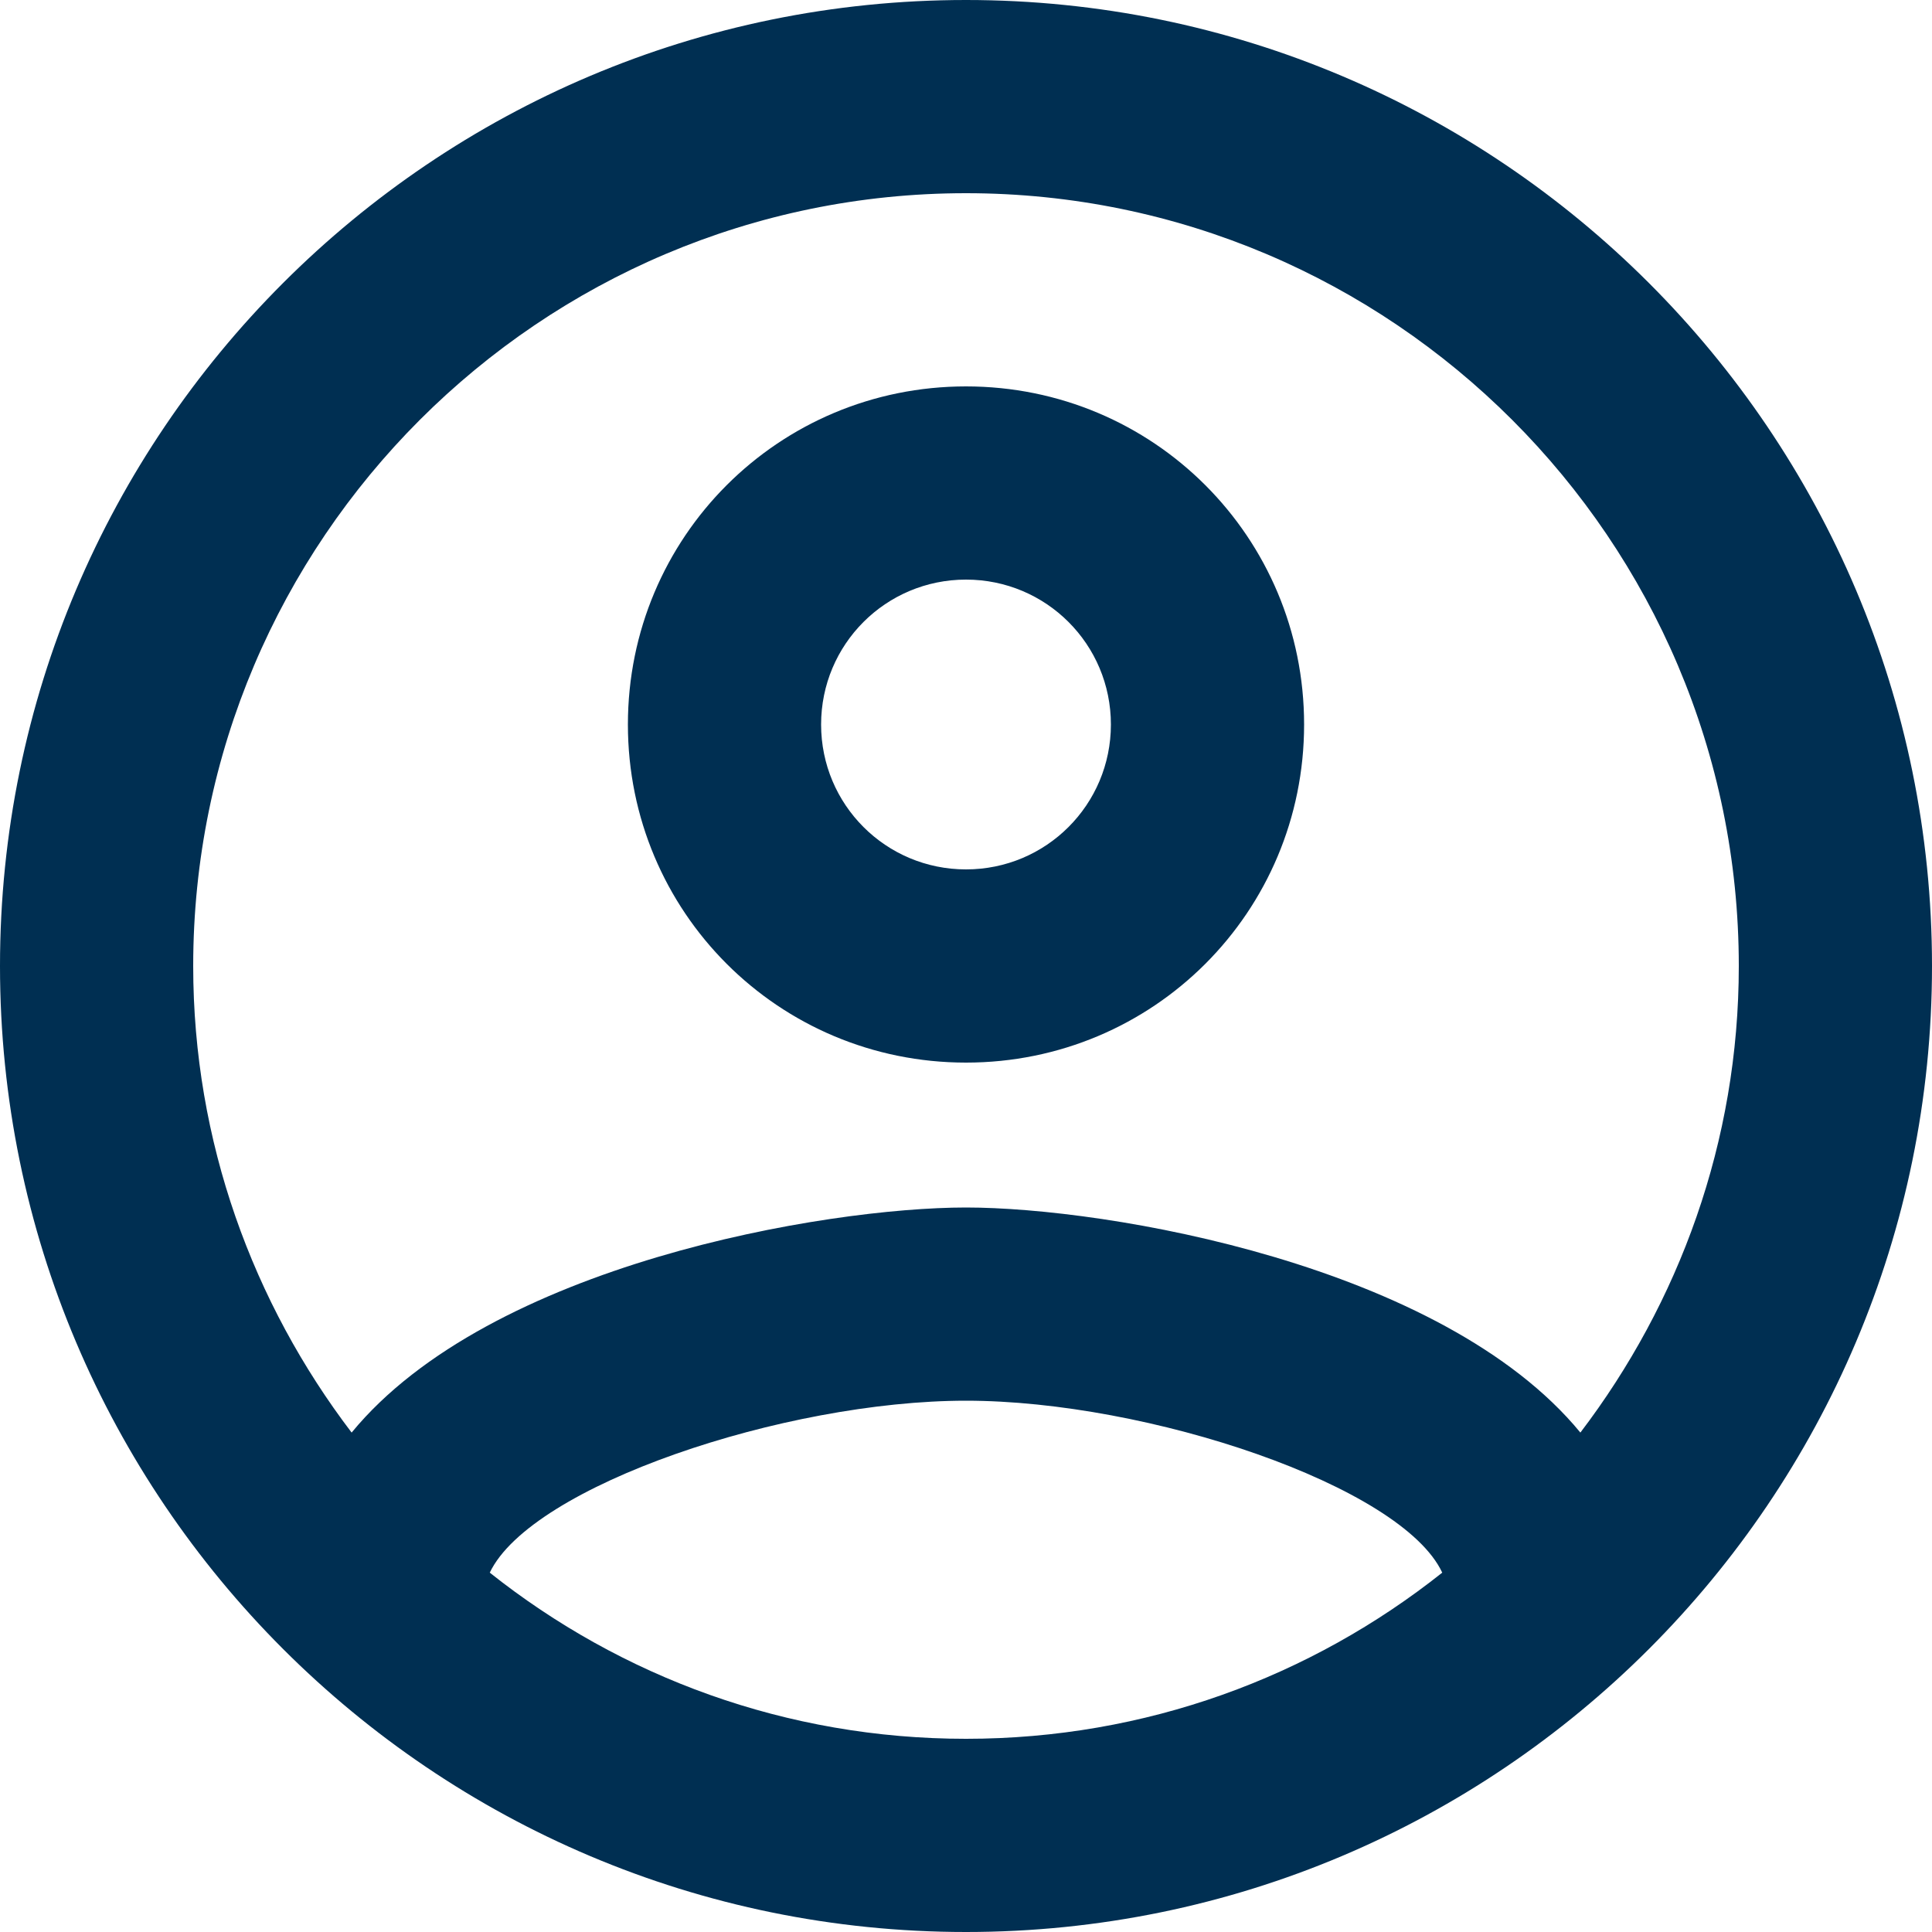
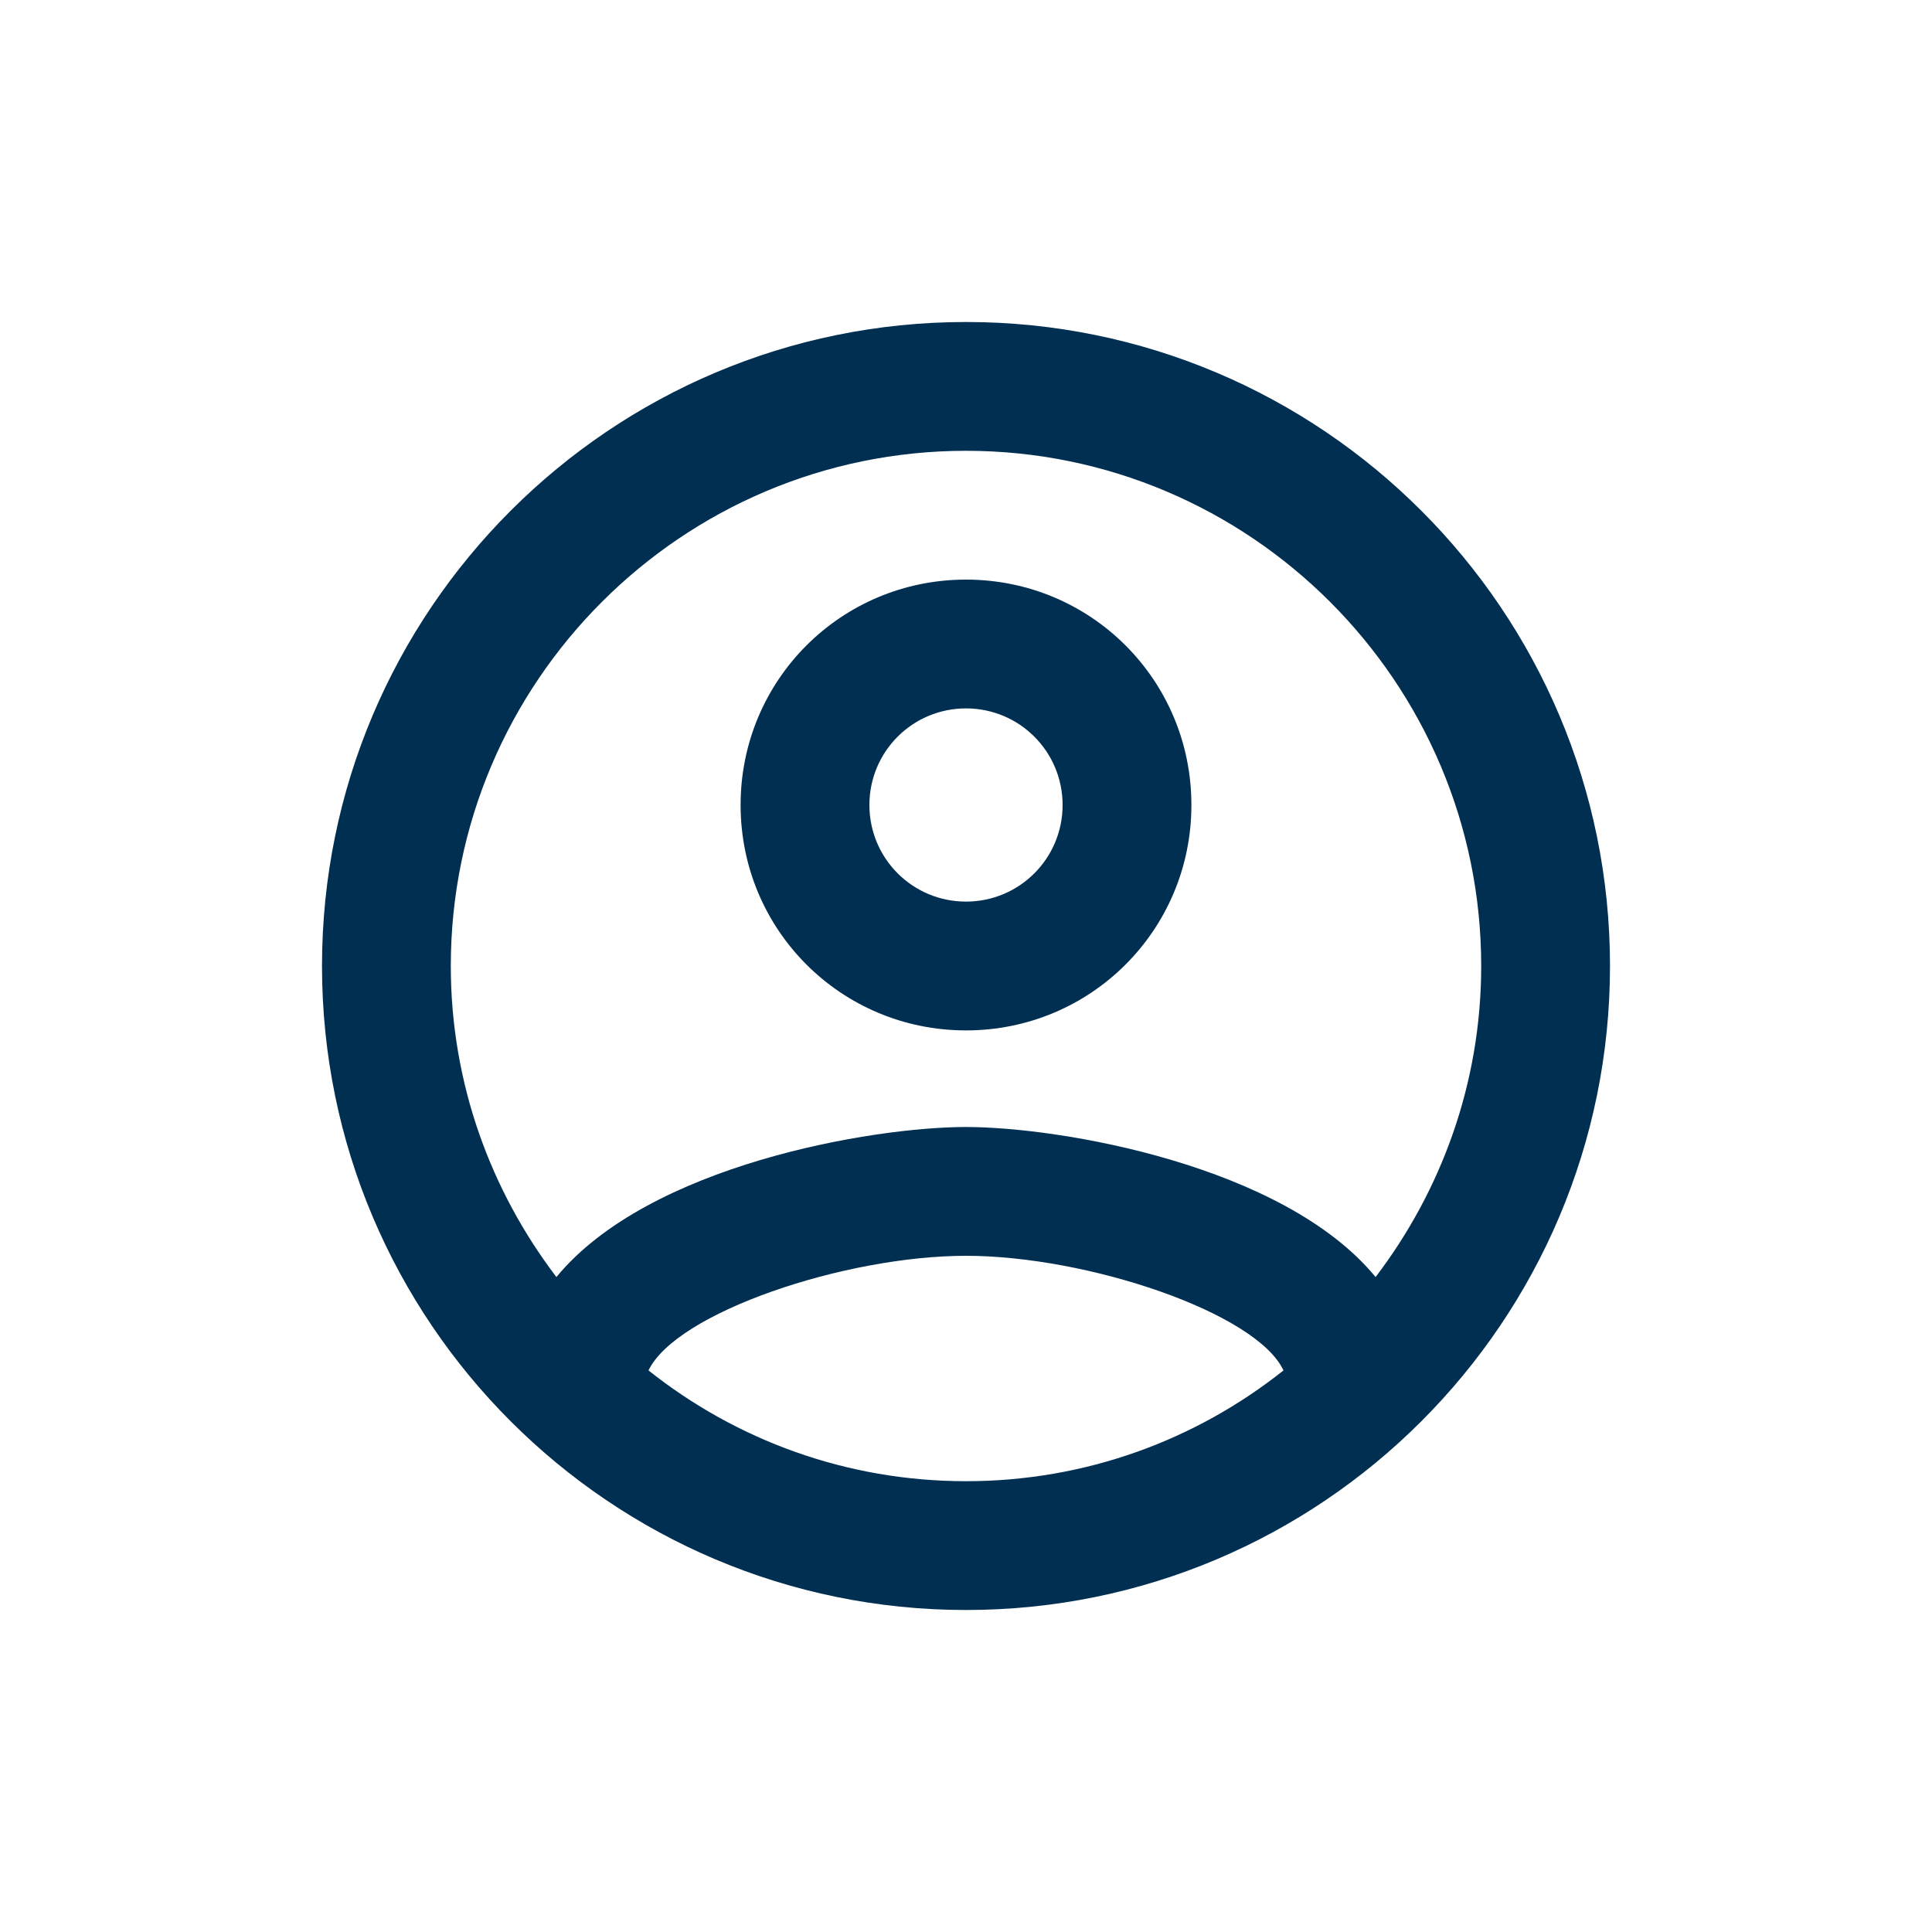
- <svg xmlns="http://www.w3.org/2000/svg" width="32" height="32" viewBox="0 0 32 32" fill="none">
-   <path d="M16 0C7.168 0 0 7.168 0 16C0 24.832 7.168 32 16 32C24.832 32 32 24.832 32 16C32 7.168 24.832 0 16 0ZM8.112 26.048C8.8 24.608 12.992 23.2 16 23.2C19.008 23.2 23.216 24.608 23.888 26.048C21.712 27.776 18.976 28.8 16 28.8C13.024 28.8 10.288 27.776 8.112 26.048ZM26.176 23.728C23.888 20.944 18.336 20 16 20C13.664 20 8.112 20.944 5.824 23.728C4.192 21.584 3.2 18.912 3.2 16C3.2 8.944 8.944 3.2 16 3.2C23.056 3.2 28.8 8.944 28.8 16C28.8 18.912 27.808 21.584 26.176 23.728V23.728ZM16 6.4C12.896 6.4 10.4 8.896 10.4 12C10.4 15.104 12.896 17.6 16 17.6C19.104 17.6 21.6 15.104 21.6 12C21.6 8.896 19.104 6.4 16 6.4ZM16 14.4C14.672 14.4 13.6 13.328 13.6 12C13.6 10.672 14.672 9.6 16 9.6C17.328 9.6 18.4 10.672 18.4 12C18.4 13.328 17.328 14.4 16 14.4Z" fill="#002F52" />
+ <svg xmlns="http://www.w3.org/2000/svg" width="48" height="48" viewBox="0 0 48 48" fill="none">
+   <path d="M24 8C15.168 8 8 15.168 8 24C8 32.832 15.168 40 24 40C32.832 40 40 32.832 40 24C40 15.168 32.832 8 24 8ZM16.112 34.048C16.8 32.608 20.992 31.2 24 31.2C27.008 31.2 31.216 32.608 31.888 34.048C29.712 35.776 26.976 36.8 24 36.8C21.024 36.8 18.288 35.776 16.112 34.048ZM34.176 31.728C31.888 28.944 26.336 28 24 28C21.664 28 16.112 28.944 13.824 31.728C12.192 29.584 11.2 26.912 11.2 24C11.2 16.944 16.944 11.2 24 11.2C31.056 11.2 36.8 16.944 36.8 24C36.8 26.912 35.808 29.584 34.176 31.728ZM24 14.4C20.896 14.4 18.4 16.896 18.4 20C18.4 23.104 20.896 25.6 24 25.6C27.104 25.6 29.6 23.104 29.6 20C29.6 16.896 27.104 14.4 24 14.4ZM24 22.4C22.672 22.4 21.6 21.328 21.6 20C21.6 18.672 22.672 17.6 24 17.6C25.328 17.6 26.4 18.672 26.4 20C26.4 21.328 25.328 22.4 24 22.4Z" fill="#002F52" />
</svg>
